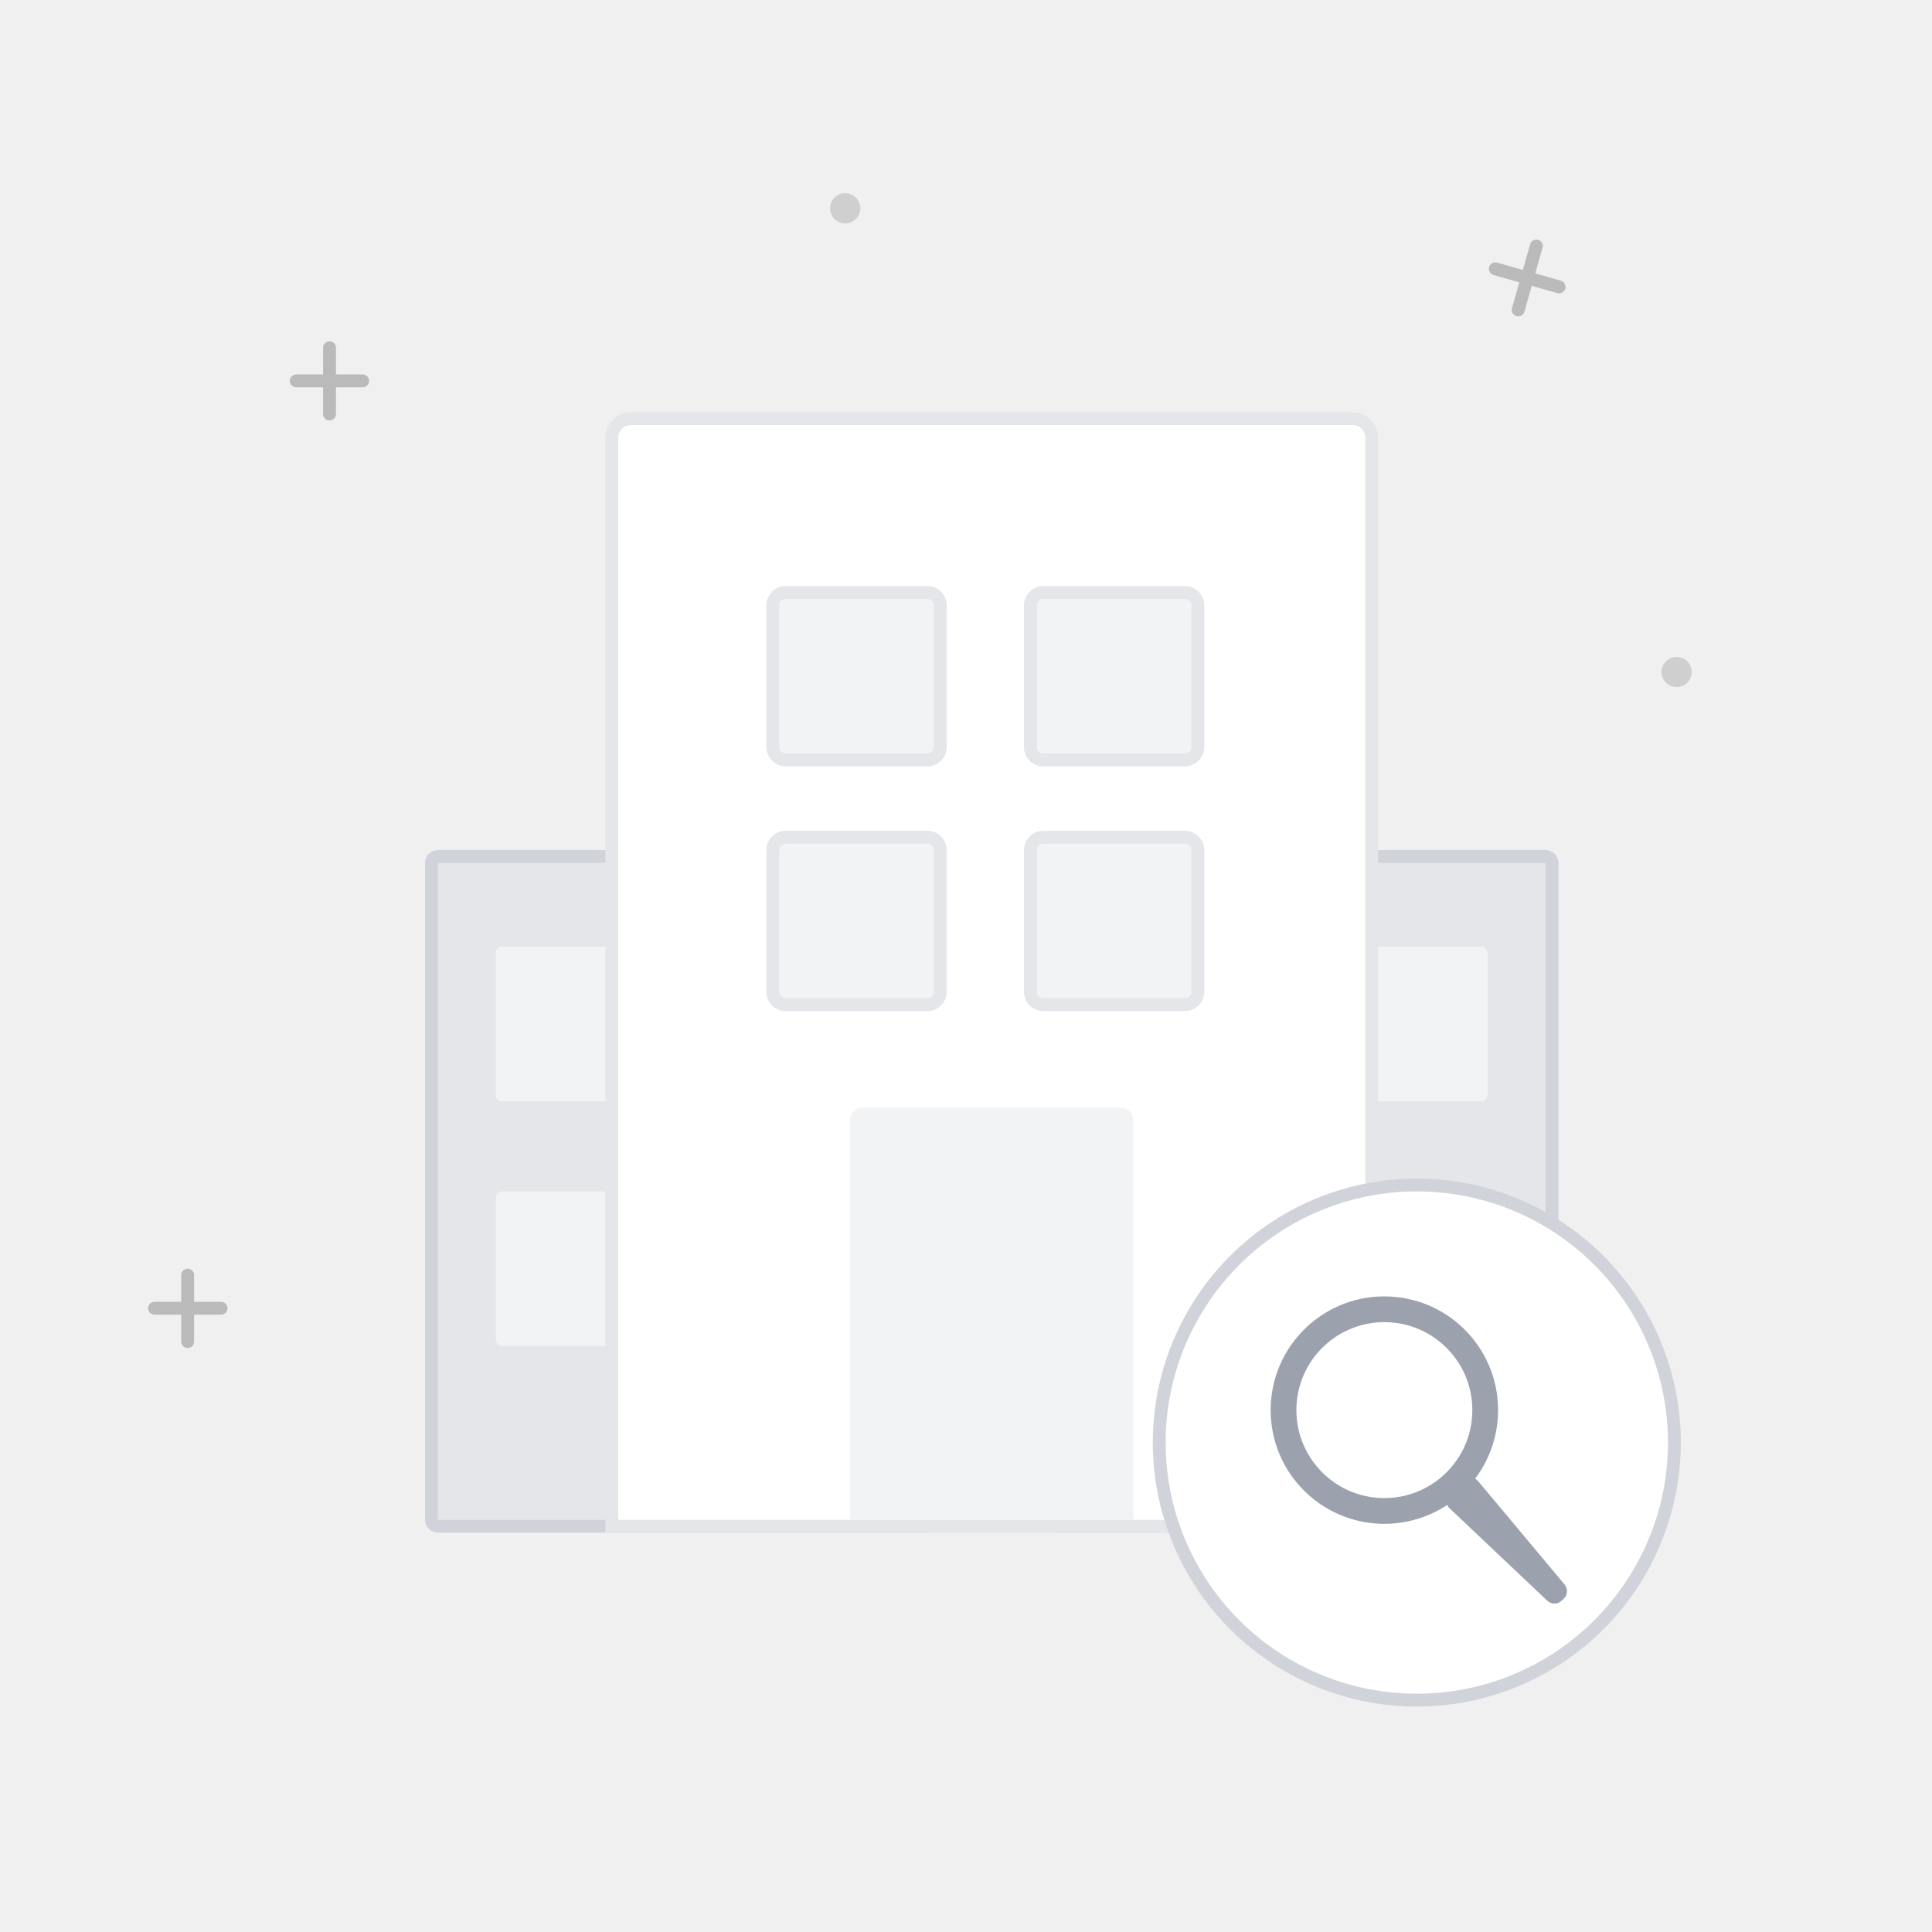
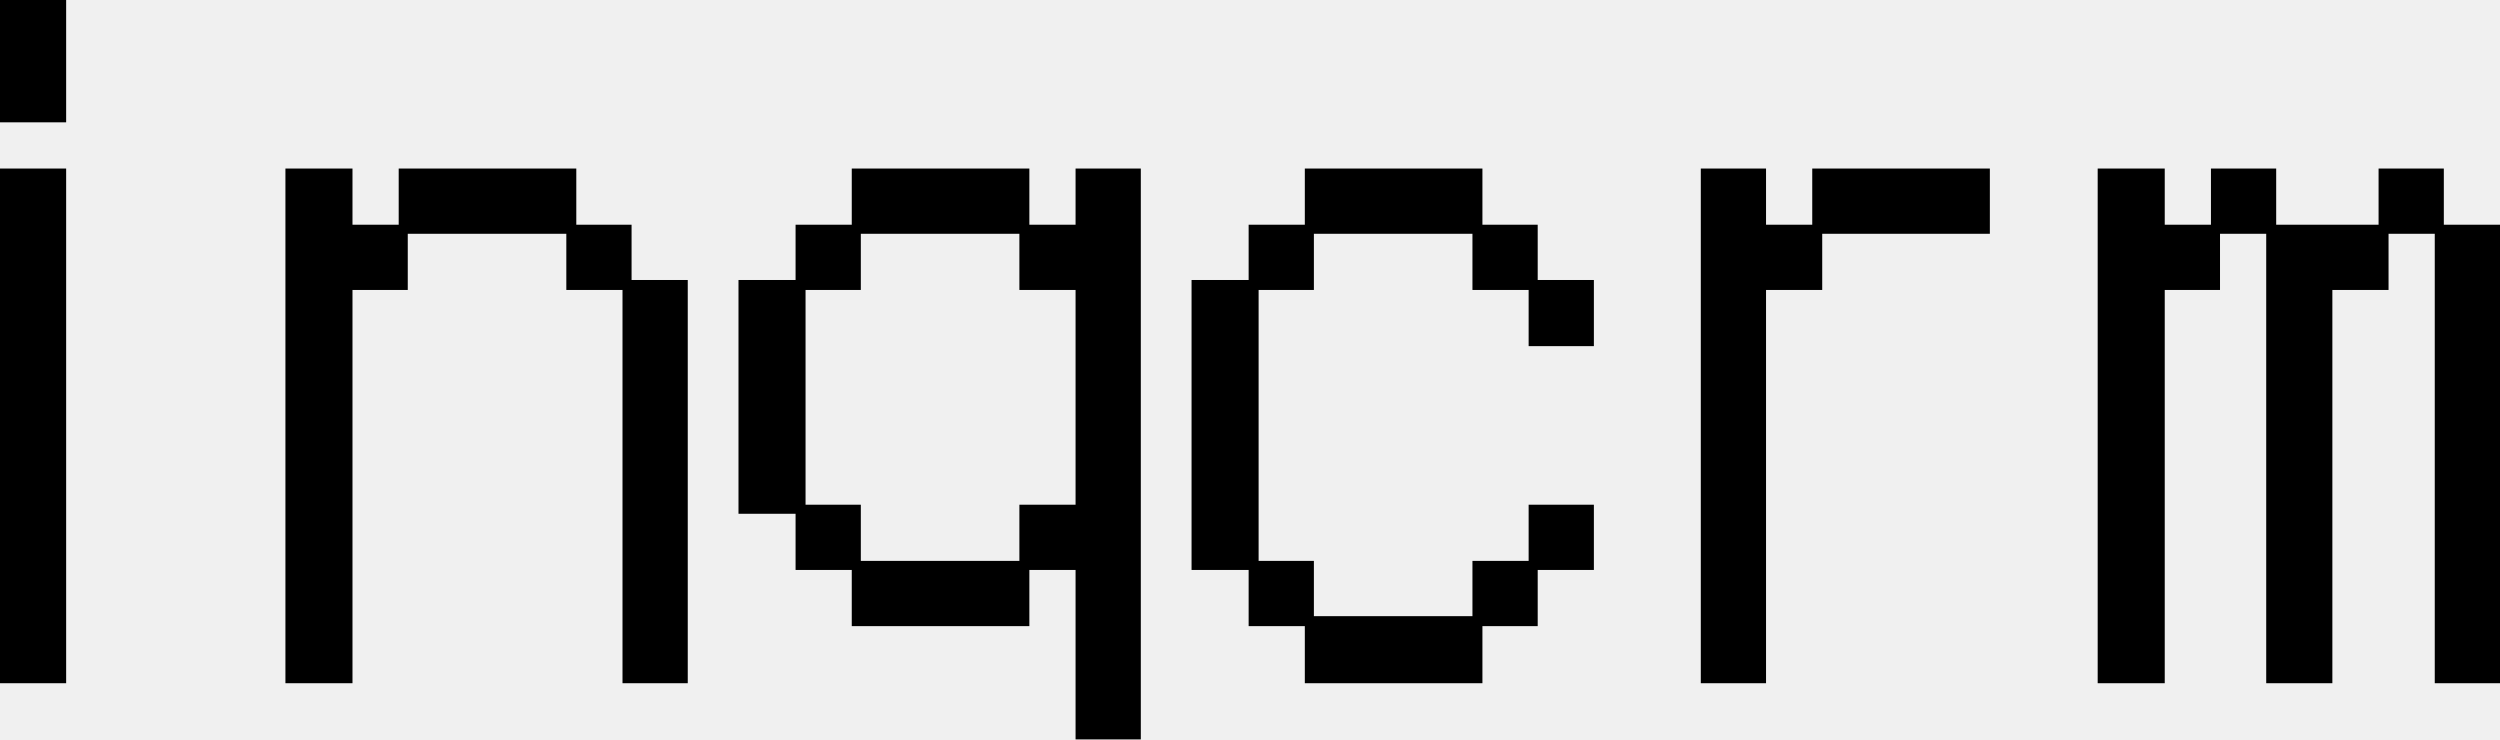
- <svg xmlns="http://www.w3.org/2000/svg" width="150" height="150" viewBox="0 0 150 150" fill="none">
-   <rect x="33.5" y="66.5" width="39" height="52" rx="0.5" fill="#E4E6EA" stroke="#D0D4DA" />
-   <rect x="38" y="73" width="13" height="13" rx="1" fill="#F2F3F5" />
-   <rect x="38" y="73" width="13" height="13" rx="1" stroke="#E4E6EA" />
-   <rect x="38" y="92" width="13" height="13" rx="1" fill="#F2F3F5" />
-   <rect x="38" y="92" width="13" height="13" rx="1" stroke="#E4E6EA" />
-   <rect x="-0.5" y="0.5" width="39" height="52" rx="0.5" transform="matrix(-1 0 0 1 120 66)" fill="#E4E6EA" stroke="#D0D4DA" />
-   <rect width="13" height="13" rx="1" transform="matrix(-1 0 0 1 116 73)" fill="#F2F3F5" />
-   <rect width="13" height="13" rx="1" transform="matrix(-1 0 0 1 116 73)" stroke="#E4E6EA" />
-   <rect x="-0.5" y="0.5" width="12" height="12" rx="0.5" transform="matrix(-1 0 0 1 114 92)" fill="#F2F3F5" stroke="#E4E6EA" />
-   <path d="M119.28 19.1L117.872 24.061" stroke="#BABABA" stroke-linecap="round" stroke-linejoin="round" />
-   <path d="M116.099 20.871L121.049 22.275" stroke="#BABABA" stroke-linecap="round" stroke-linejoin="round" />
-   <path d="M25.584 27V32.145" stroke="#BABABA" stroke-linecap="round" stroke-linejoin="round" />
-   <path d="M23 29.574H28.157" stroke="#BABABA" stroke-linecap="round" stroke-linejoin="round" />
-   <path d="M65.62 17.345C66.267 17.345 66.793 16.82 66.793 16.173C66.793 15.525 66.267 15 65.62 15C64.972 15 64.447 15.525 64.447 16.173C64.447 16.82 64.972 17.345 65.62 17.345Z" fill="#CFCFCF" />
-   <path d="M106.5 34C106.5 33.172 105.828 32.5 105 32.5H49C48.172 32.5 47.5 33.172 47.5 34V118.5H106.5V34Z" fill="white" stroke="#E4E6EA" />
-   <rect x="60" y="46" width="13" height="13" rx="1" fill="#F2F3F5" />
-   <rect x="60" y="46" width="13" height="13" rx="1" stroke="#E4E6EA" />
-   <rect x="60" y="65" width="13" height="13" rx="1" fill="#F2F3F5" />
-   <rect x="60" y="65" width="13" height="13" rx="1" stroke="#E4E6EA" />
-   <path d="M66 87C66 86.448 66.448 86 67 86H87C87.552 86 88 86.448 88 87V118H66V87Z" fill="#F2F3F5" />
-   <rect x="80" y="46" width="13" height="13" rx="1" fill="#F2F3F5" />
-   <rect x="80" y="46" width="13" height="13" rx="1" stroke="#E4E6EA" />
-   <rect x="80" y="65" width="13" height="13" rx="1" fill="#F2F3F5" />
-   <rect x="80" y="65" width="13" height="13" rx="1" stroke="#E4E6EA" />
-   <path d="M14.57 99V104.157" stroke="#BABABA" stroke-linecap="round" stroke-linejoin="round" />
-   <path d="M12 101.572H17.157" stroke="#BABABA" stroke-linecap="round" stroke-linejoin="round" />
-   <path d="M130.173 53.345C130.82 53.345 131.345 52.82 131.345 52.173C131.345 51.525 130.82 51 130.173 51C129.525 51 129 51.525 129 52.173C129 52.82 129.525 53.345 130.173 53.345Z" fill="#CFCFCF" />
-   <path d="M110.011 92C106.055 91.998 102.187 93.169 98.896 95.365C95.606 97.562 93.041 100.685 91.525 104.339C90.01 107.993 89.612 112.015 90.383 115.895C91.153 119.776 93.058 123.34 95.854 126.138C98.651 128.936 102.214 130.842 106.094 131.615C109.974 132.387 113.996 131.992 117.651 130.479C121.306 128.965 124.431 126.402 126.629 123.113C128.827 119.823 130 115.956 130 112C130 106.698 127.894 101.612 124.146 97.862C120.398 94.111 115.313 92.003 110.011 92Z" fill="white" stroke="#D0D4DA" stroke-linecap="round" stroke-linejoin="round" />
-   <circle cx="107.482" cy="109.481" r="7.83" transform="rotate(-43.2426 107.482 109.481)" stroke="#9BA2AE" stroke-width="2" />
-   <path d="M112.542 117.1C112.204 116.781 112.205 116.243 112.544 115.925L113.597 114.934C113.935 114.616 114.472 114.648 114.77 115.005L121.473 123.02C121.748 123.348 121.719 123.833 121.407 124.126L121.239 124.284C120.927 124.577 120.441 124.576 120.131 124.282L112.542 117.1Z" fill="#9BA2AE" />
+ <svg xmlns="http://www.w3.org/2000/svg" viewBox="0 21.7 137.95 40.8" data-asc="1.16" width="137.95" height="40.8">
+   <defs />
+   <g fill="#000000">
+     <g transform="translate(0, 0)">
+       <path d="M0 21.70L3.65 21.70L3.65 28.45L0 28.45L0 21.70M0 31.00L3.65 31.00L3.65 59.40L0 59.40L0 31.00ZM15.75 31.00L19.45 31.00L19.45 34.10L22 34.10L22 31.00L31.80 31.00L31.80 34.10L34.85 34.10L34.85 37.15L37.95 37.15L37.95 59.40L34.35 59.40L34.35 37.70L31.25 37.70L31.25 34.60L22.50 34.60L22.50 37.70L19.45 37.70L19.45 59.40L15.75 59.40L15.75 31.00ZM43.90 50.05L40.75 50.05L40.75 37.15L43.90 37.15L43.90 34.10L47 34.10L47 31.00L56.80 31.00L56.80 34.10L59.35 34.10L59.35 31.00L62.95 31.00L62.95 62.50L59.35 62.50L59.35 53.15L56.80 53.15L56.80 56.25L47 56.25L47 53.15L43.90 53.15L43.90 50.05M56.25 52.65L56.25 49.55L59.35 49.55L59.35 37.70L56.25 37.70L56.25 34.60L47.50 34.60L47.50 37.70L44.45 37.70L44.45 49.55L47.50 49.55L47.50 52.65L56.25 52.65ZM68.90 53.15L65.75 53.15L65.75 37.15L68.90 37.15L68.90 34.10L72 34.10L72 31.00L81.80 31.00L81.80 34.10L84.85 34.10L84.85 37.15L87.95 37.15L87.95 40.80L84.35 40.80L84.35 37.70L81.25 37.70L81.25 34.60L72.50 34.60L72.50 37.70L69.45 37.70L69.45 52.65L72.50 52.65L72.50 55.70L81.25 55.70L81.25 52.65L84.35 52.65L84.35 49.55L87.95 49.55L87.95 53.15L84.85 53.15L84.85 56.25L81.80 56.25L81.80 59.40L72 59.40L72 56.25L68.90 56.25L68.90 53.15ZM93.85 31.00L97.45 31.00L97.45 34.10L100 34.10L100 31.00L109.80 31.00L109.80 34.60L100.55 34.60L100.55 37.70L97.45 37.70L97.45 59.40L93.85 59.40L93.85 31.00ZM115.75 31.00L119.45 31.00L119.45 34.10L122 34.10L122 31.00L125.60 31.00L125.60 34.10L131.25 34.10L131.25 31.00L134.85 31.00L134.85 34.10L137.95 34.10L137.95 59.40L134.35 59.40L134.35 34.60L131.80 34.60L131.80 37.70L128.70 37.70L128.70 59.40L125.05 59.40L125.05 34.60L122.50 34.60L122.50 37.70L119.45 37.70L119.45 59.40L115.75 59.40L115.75 31.00Z" />
+     </g>
+   </g>
</svg>
